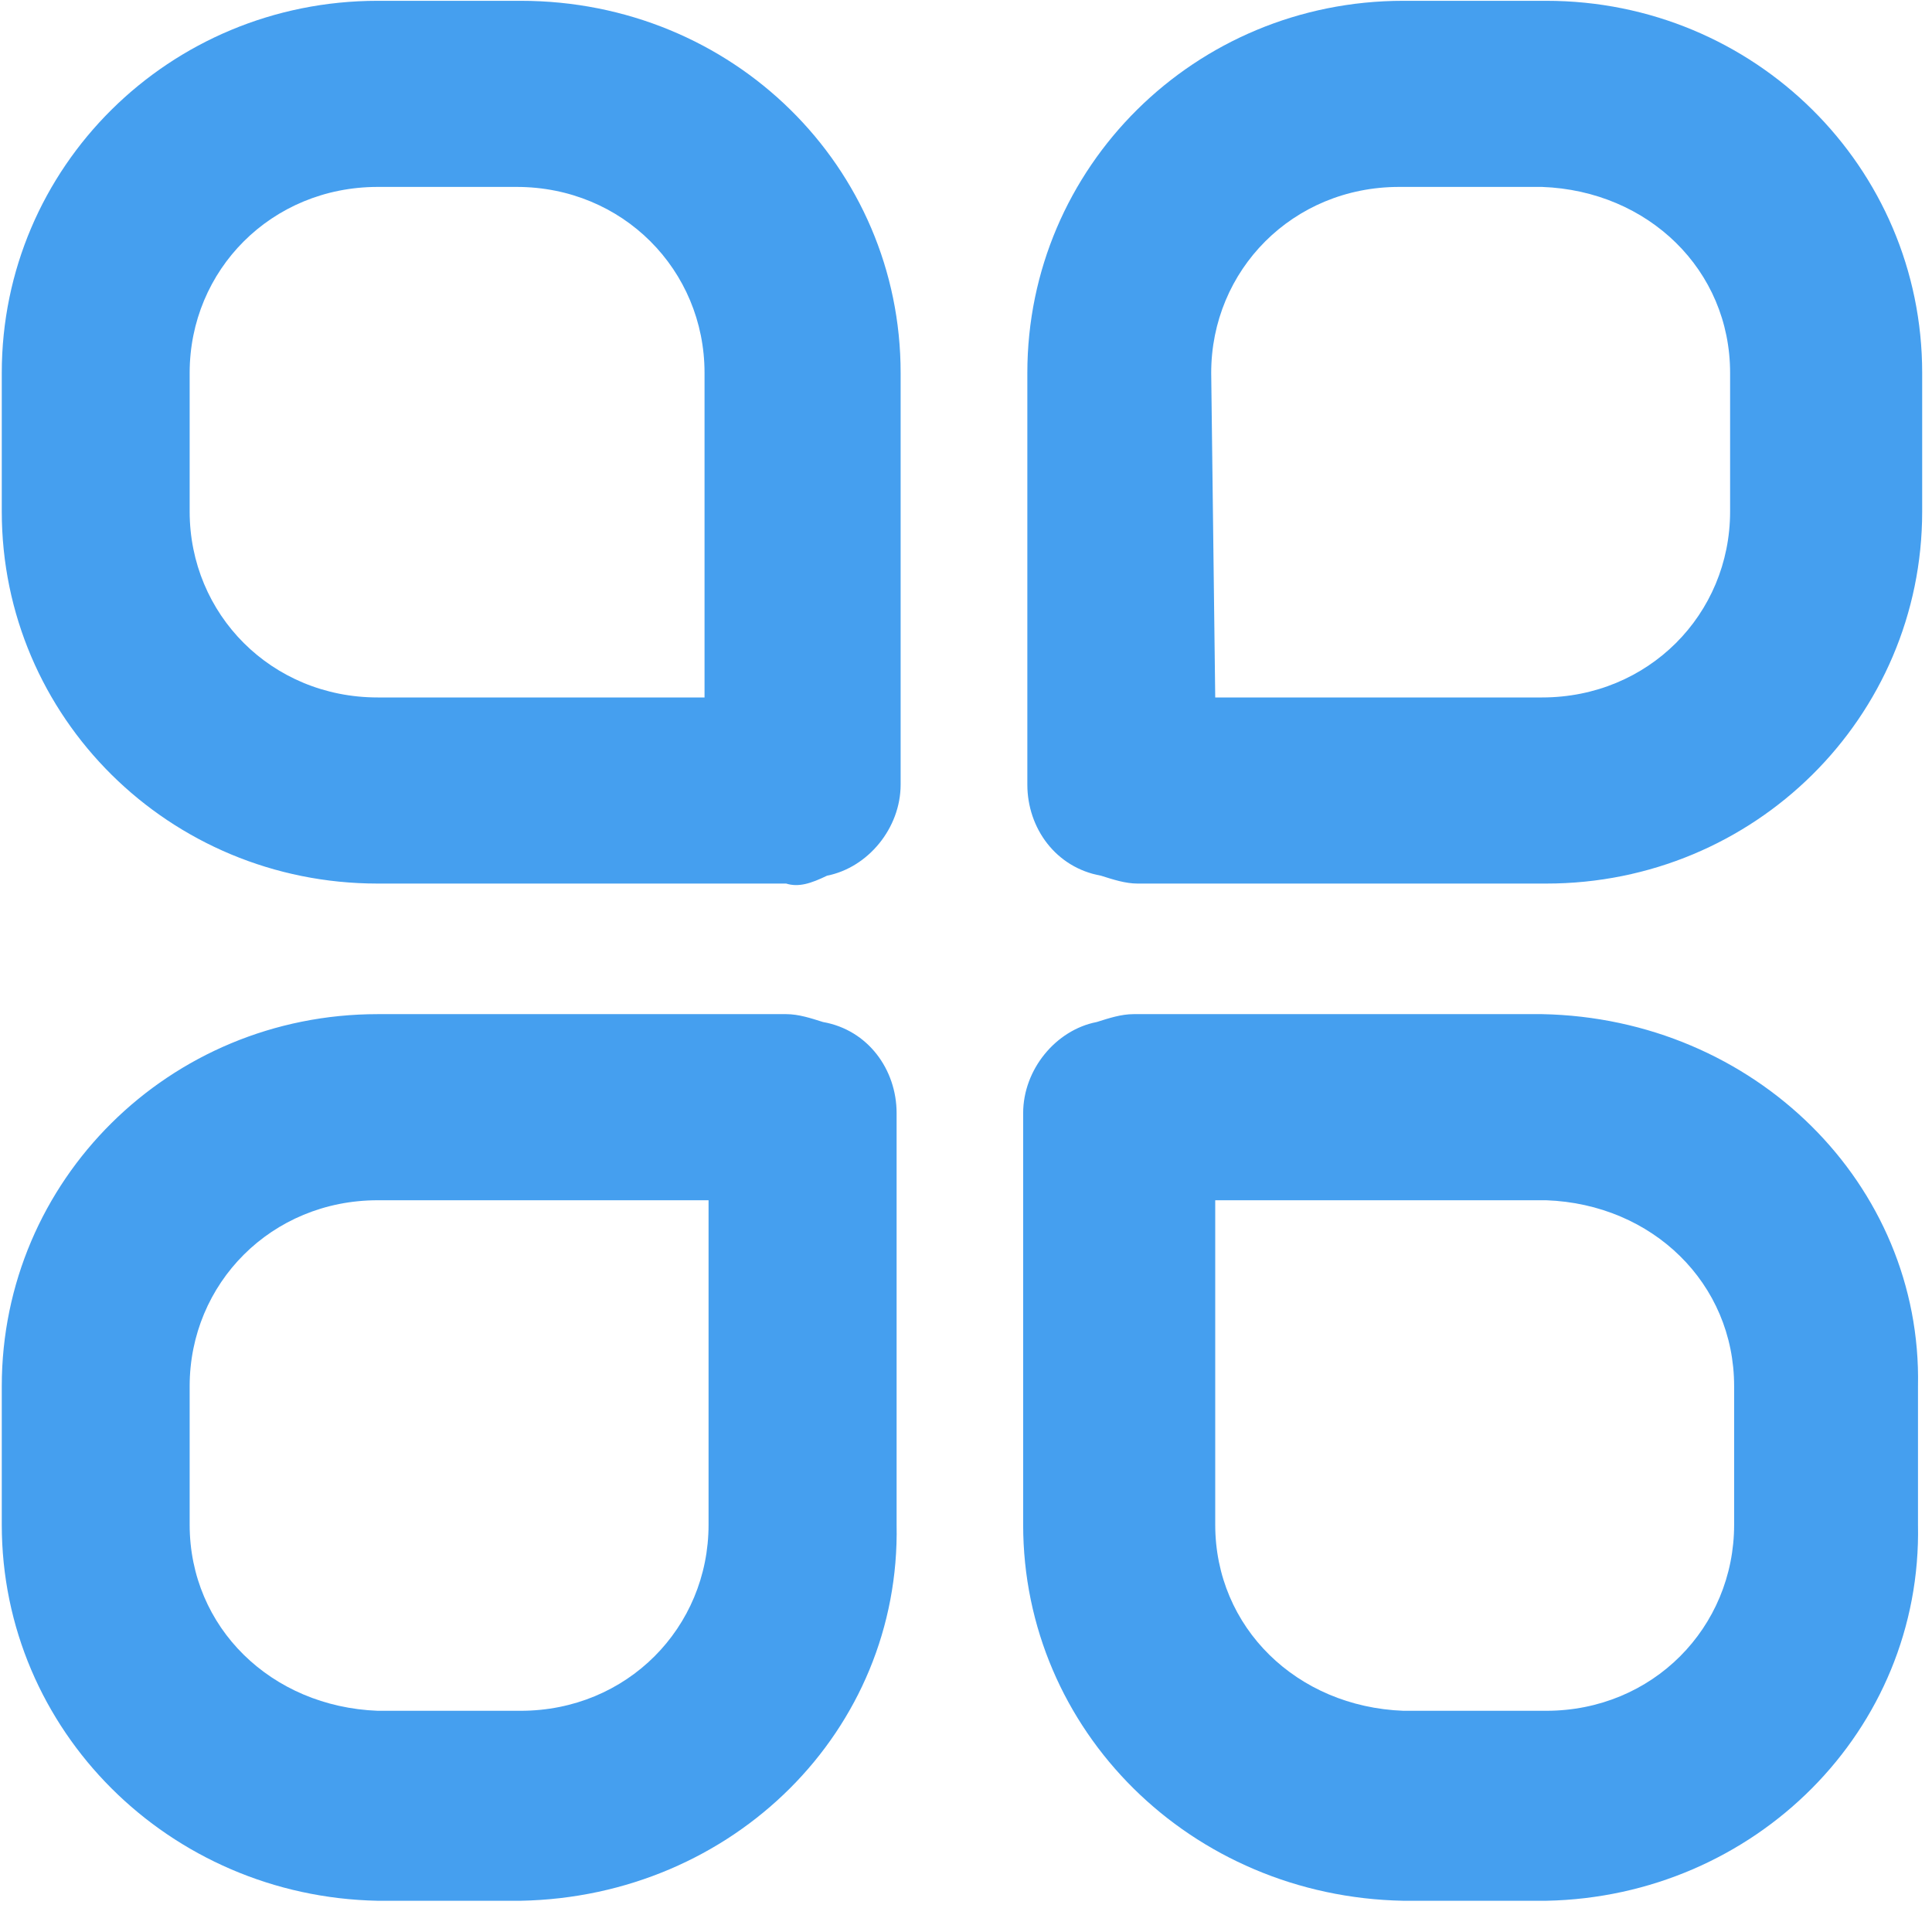
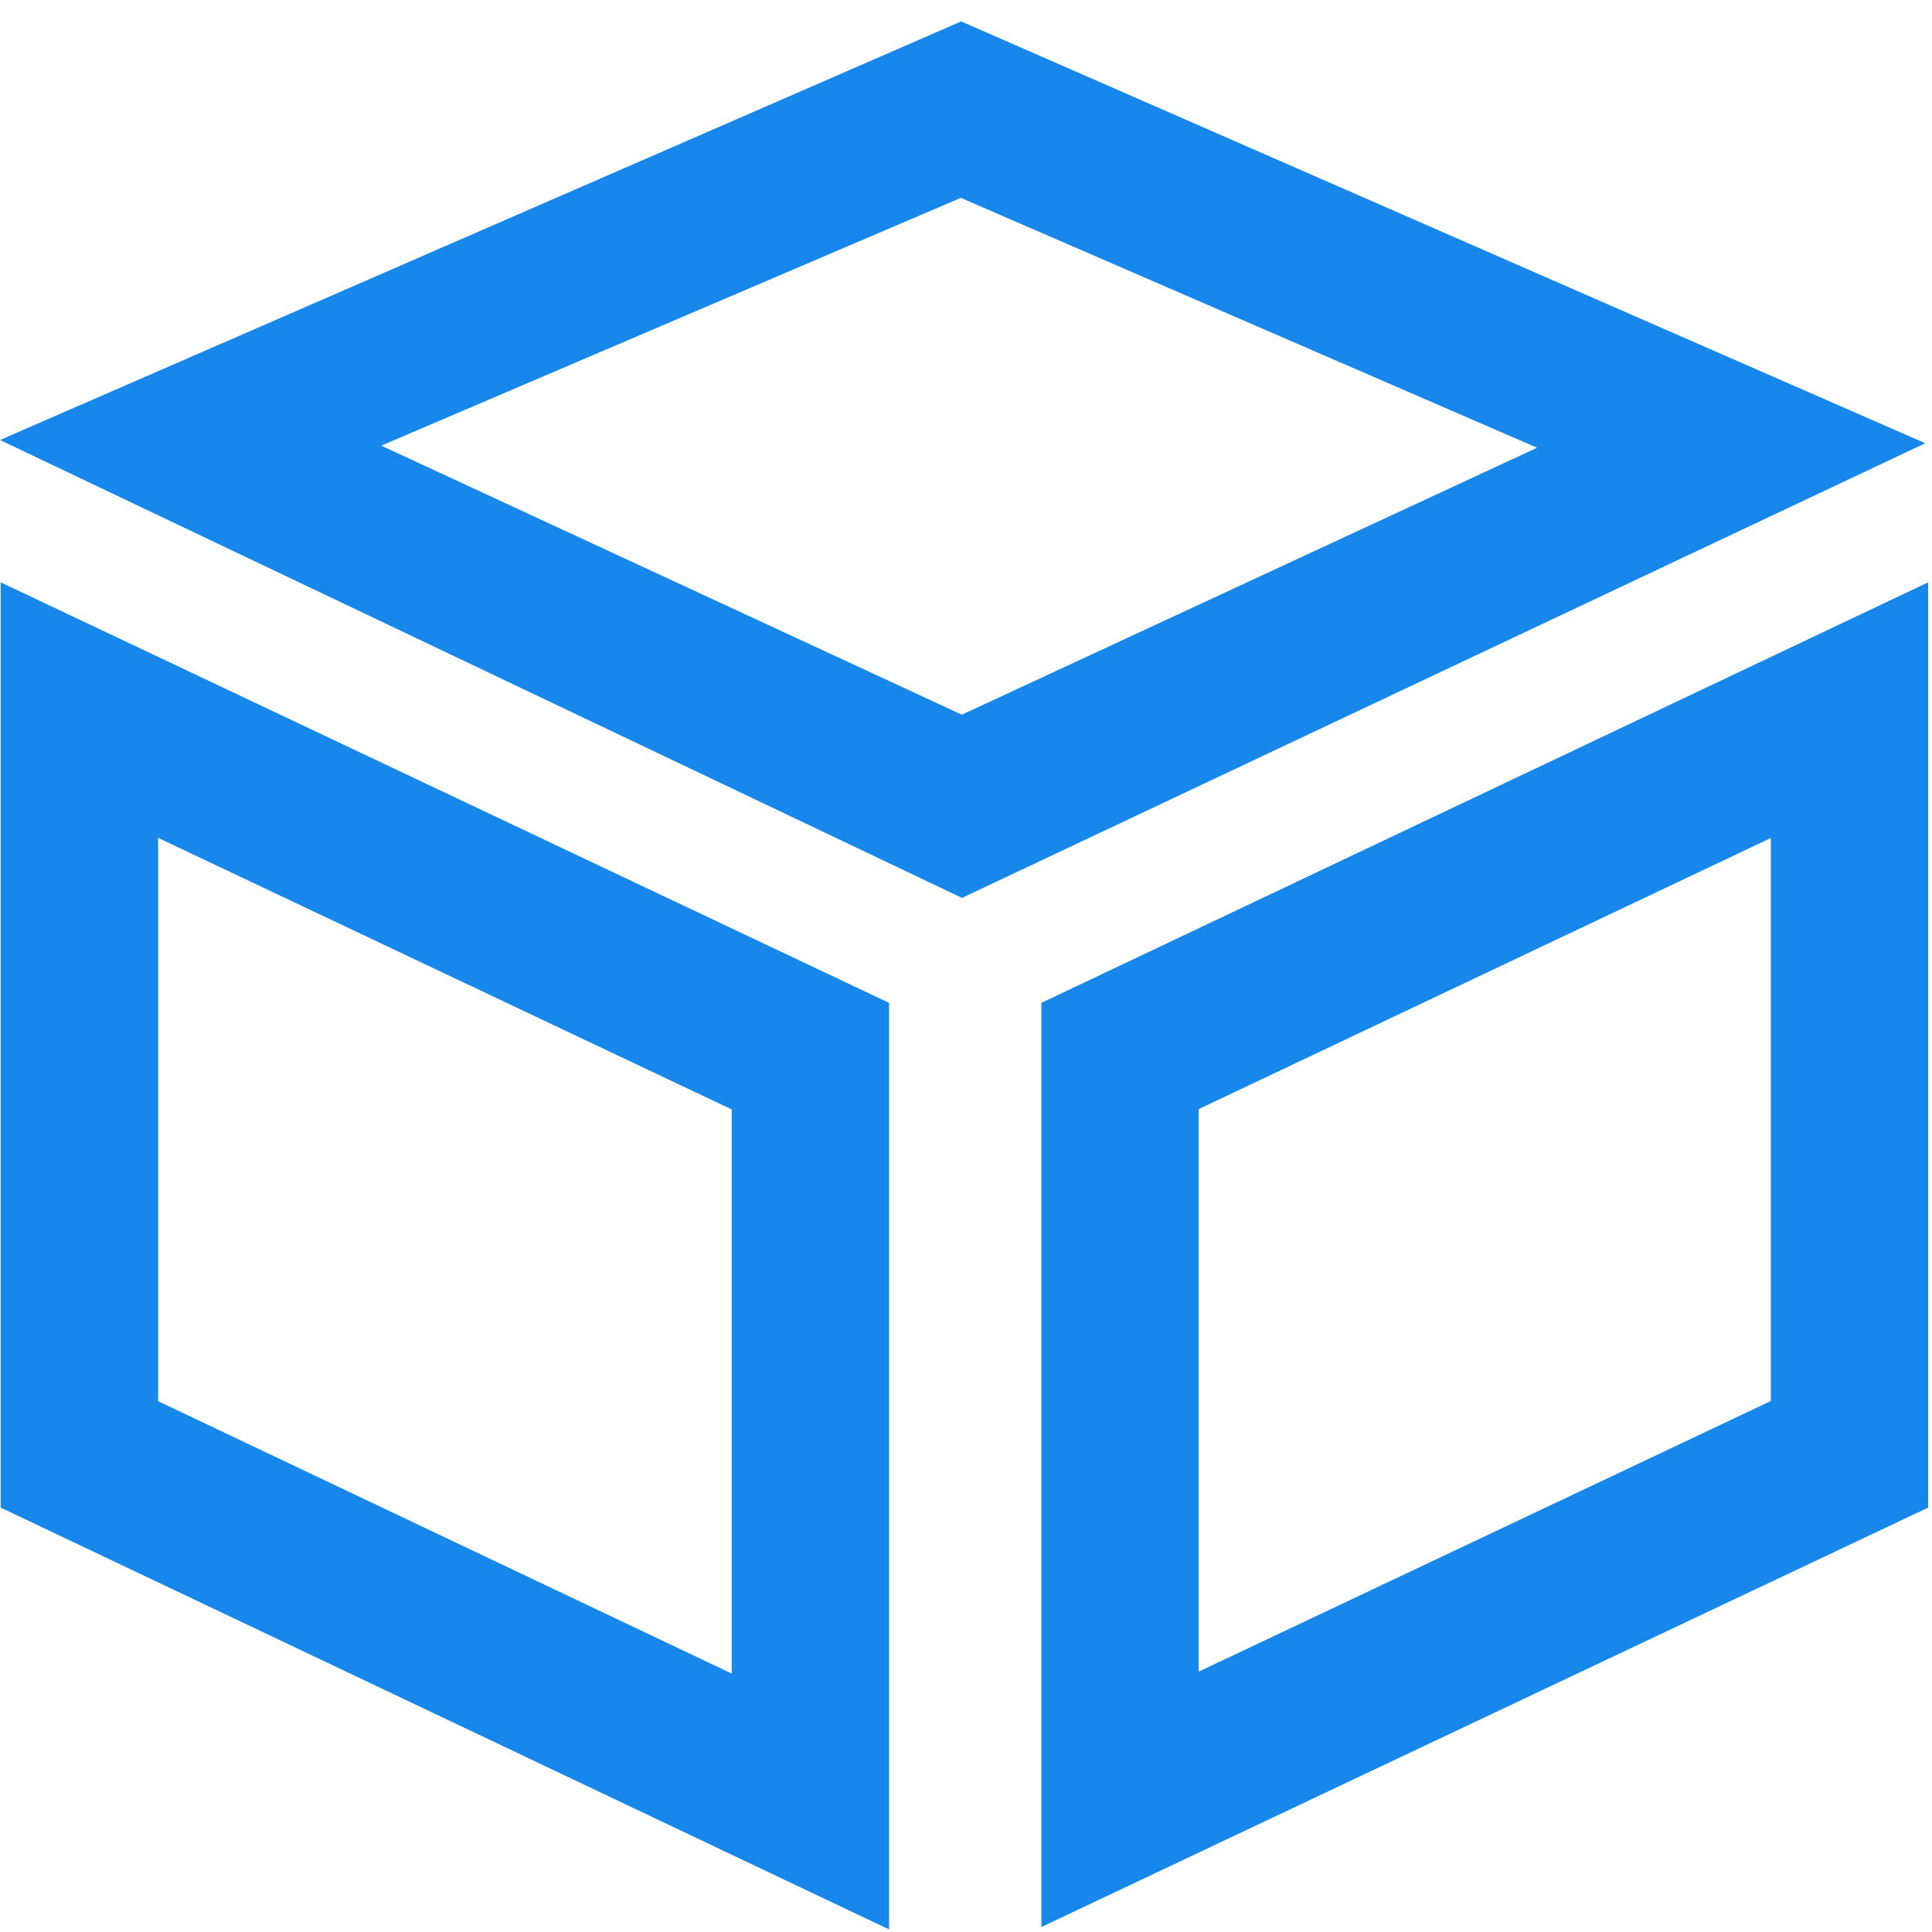
<svg xmlns="http://www.w3.org/2000/svg" width="12px" height="12px" viewBox="0 0 12 12" version="1.1">
-   <g id="页面1" stroke="none" stroke-width="1" fill="none" fill-rule="evenodd" opacity="0.8">
-     <g id="首页" transform="translate(-24, -164)" fill="#1787EB" fill-rule="nonzero">
-       <g id="编组-9" transform="translate(0, 140)">
-         <g id="app" transform="translate(24, 24)">
-           <path d="M9.604,11.806 L8.716,11.806 C7.396,11.781 6.355,10.749 6.355,9.47 L6.355,6.914 C6.355,6.643 6.558,6.397 6.812,6.348 C6.888,6.324 6.964,6.299 7.041,6.299 L9.578,6.299 C10.898,6.324 11.939,7.356 11.913,8.61 L11.913,9.47 C11.939,10.749 10.898,11.781 9.604,11.806 Z M7.548,7.455 L7.548,9.47 C7.548,10.11 8.056,10.601 8.716,10.626 L9.604,10.626 C10.264,10.626 10.771,10.11 10.771,9.47 L10.771,8.61 C10.771,7.971 10.264,7.479 9.604,7.455 L7.548,7.455 L7.548,7.455 Z M3.234,11.806 L2.346,11.806 C1.051,11.781 0.011,10.749 0.011,9.47 L0.011,8.61 C0.011,7.332 1.051,6.299 2.346,6.299 L4.883,6.299 C4.96,6.299 5.036,6.324 5.112,6.348 C5.391,6.397 5.569,6.643 5.569,6.914 L5.569,9.47 C5.594,10.749 4.554,11.781 3.234,11.806 M2.346,7.455 C1.686,7.455 1.178,7.971 1.178,8.61 L1.178,9.47 C1.178,10.11 1.686,10.601 2.346,10.626 L3.234,10.626 C3.894,10.626 4.401,10.11 4.401,9.47 L4.401,7.455 L2.346,7.455 L2.346,7.455 Z M4.883,5.488 L2.346,5.488 C1.051,5.488 0.011,4.455 0.011,3.177 L0.011,2.316 C0.011,1.038 1.051,0.005 2.346,0.005 L3.234,0.005 C4.554,0.005 5.594,1.038 5.594,2.316 L5.594,4.873 C5.594,5.144 5.391,5.389 5.137,5.439 C5.036,5.488 4.96,5.512 4.883,5.488 M2.346,1.161 C1.686,1.161 1.178,1.677 1.178,2.316 L1.178,3.177 C1.178,3.816 1.686,4.332 2.346,4.332 L4.376,4.332 L4.376,2.316 C4.376,1.677 3.868,1.161 3.209,1.161 L2.346,1.161 Z M9.604,5.488 L7.066,5.488 C6.99,5.488 6.914,5.463 6.838,5.439 C6.558,5.389 6.381,5.144 6.381,4.873 L6.381,2.316 C6.381,1.038 7.421,0.005 8.716,0.005 L9.604,0.005 C10.898,0.005 11.939,1.038 11.939,2.316 L11.939,3.177 C11.939,4.455 10.898,5.488 9.604,5.488 Z M7.548,4.332 L9.578,4.332 C10.238,4.332 10.746,3.816 10.746,3.177 L10.746,2.316 C10.746,1.677 10.238,1.185 9.578,1.161 L8.69,1.161 C8.03,1.161 7.523,1.677 7.523,2.316 L7.548,4.332 L7.548,4.332 Z" id="形状" />
+   <g id="页面1" stroke="none" stroke-width="1" fill="none" fill-rule="evenodd">
+     <g id="首页" transform="translate(-24, -94)" fill="#1787EB" fill-rule="nonzero">
+       <g id="编组-10" transform="translate(0, 70)">
+         <g id="chajian" transform="translate(24, 24)">
+           <path d="M0.004,3.617 L5.522,6.229 L5.522,11.984 L0.004,9.364 L0.004,3.617 Z M0.982,8.703 L4.545,10.395 L4.545,6.891 L0.982,5.204 L0.982,8.703 L0.982,8.703 Z M5.97,0.133 L11.958,2.753 L5.975,5.577 L-2.20268248e-13,2.733 L5.97,0.133 Z M2.368,2.768 L5.974,4.439 L9.547,2.781 L5.968,1.229 L2.368,2.768 Z M11.976,3.618 L11.976,9.364 L6.468,11.969 L6.468,6.229 L11.976,3.617 L11.976,3.618 Z M7.445,10.383 L10.999,8.702 L10.999,5.205 L7.445,6.889 L7.445,10.383 L7.445,10.383 Z" id="形状" />
        </g>
      </g>
    </g>
  </g>
</svg>
